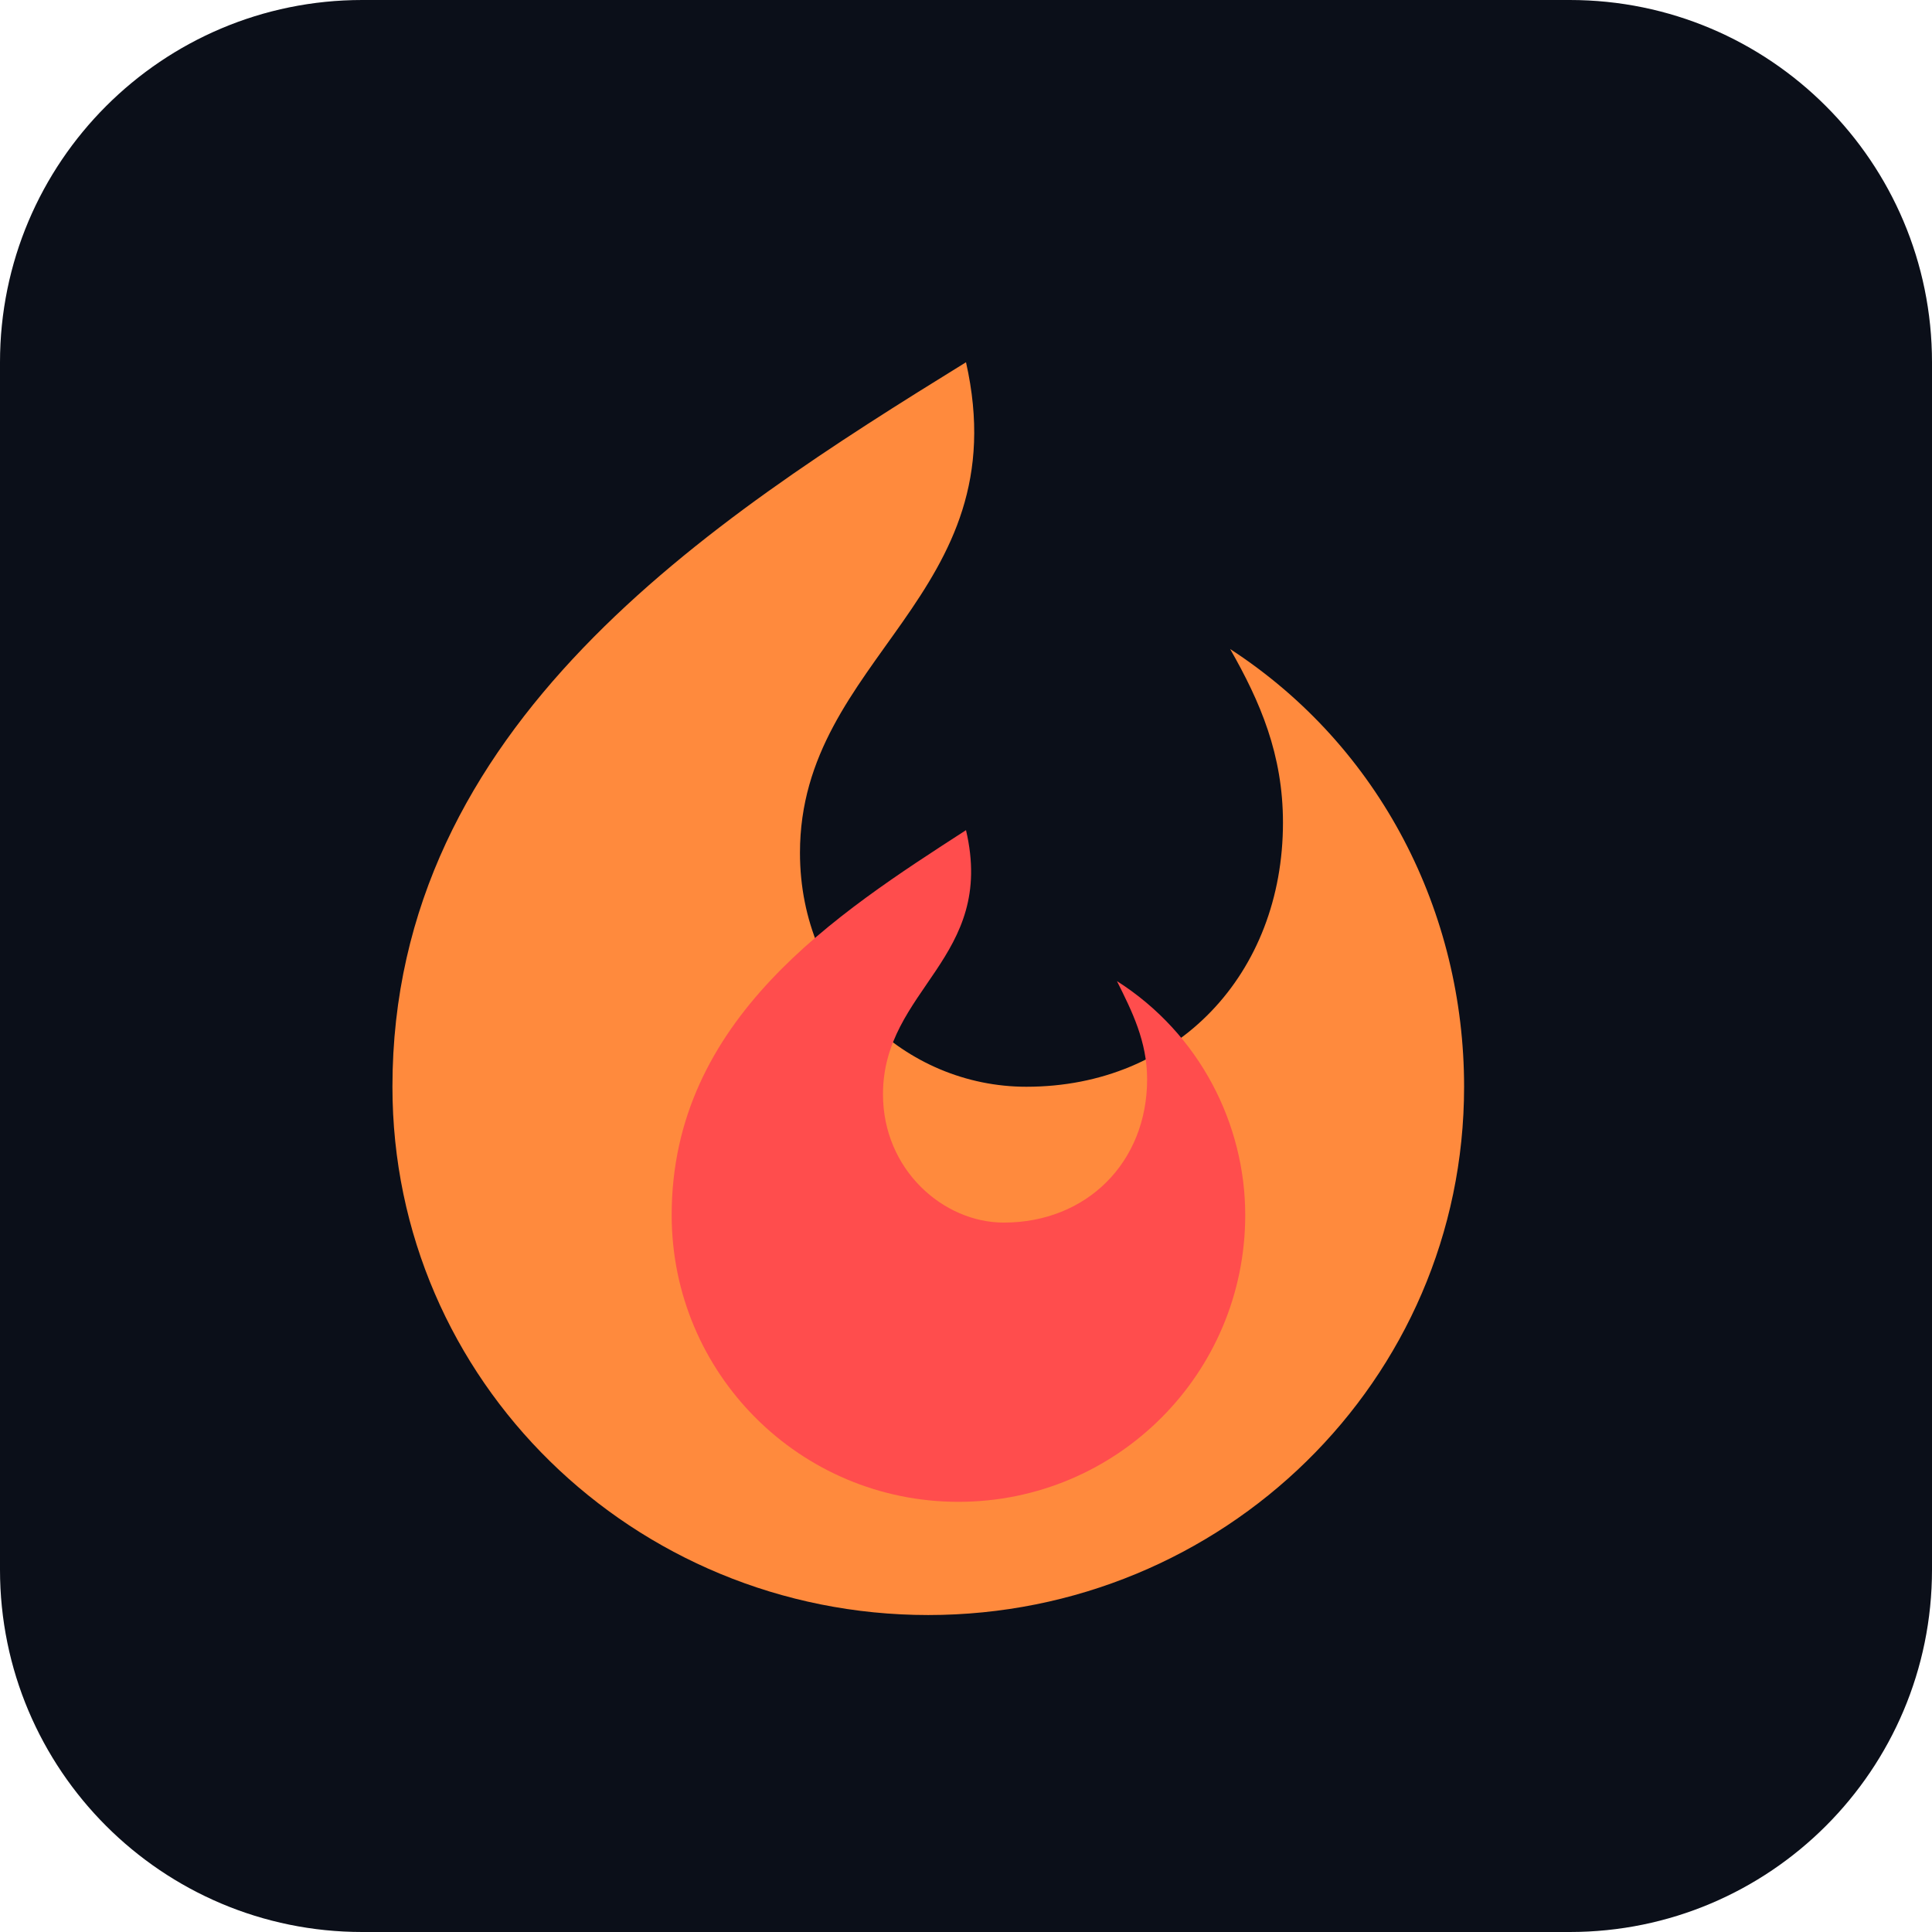
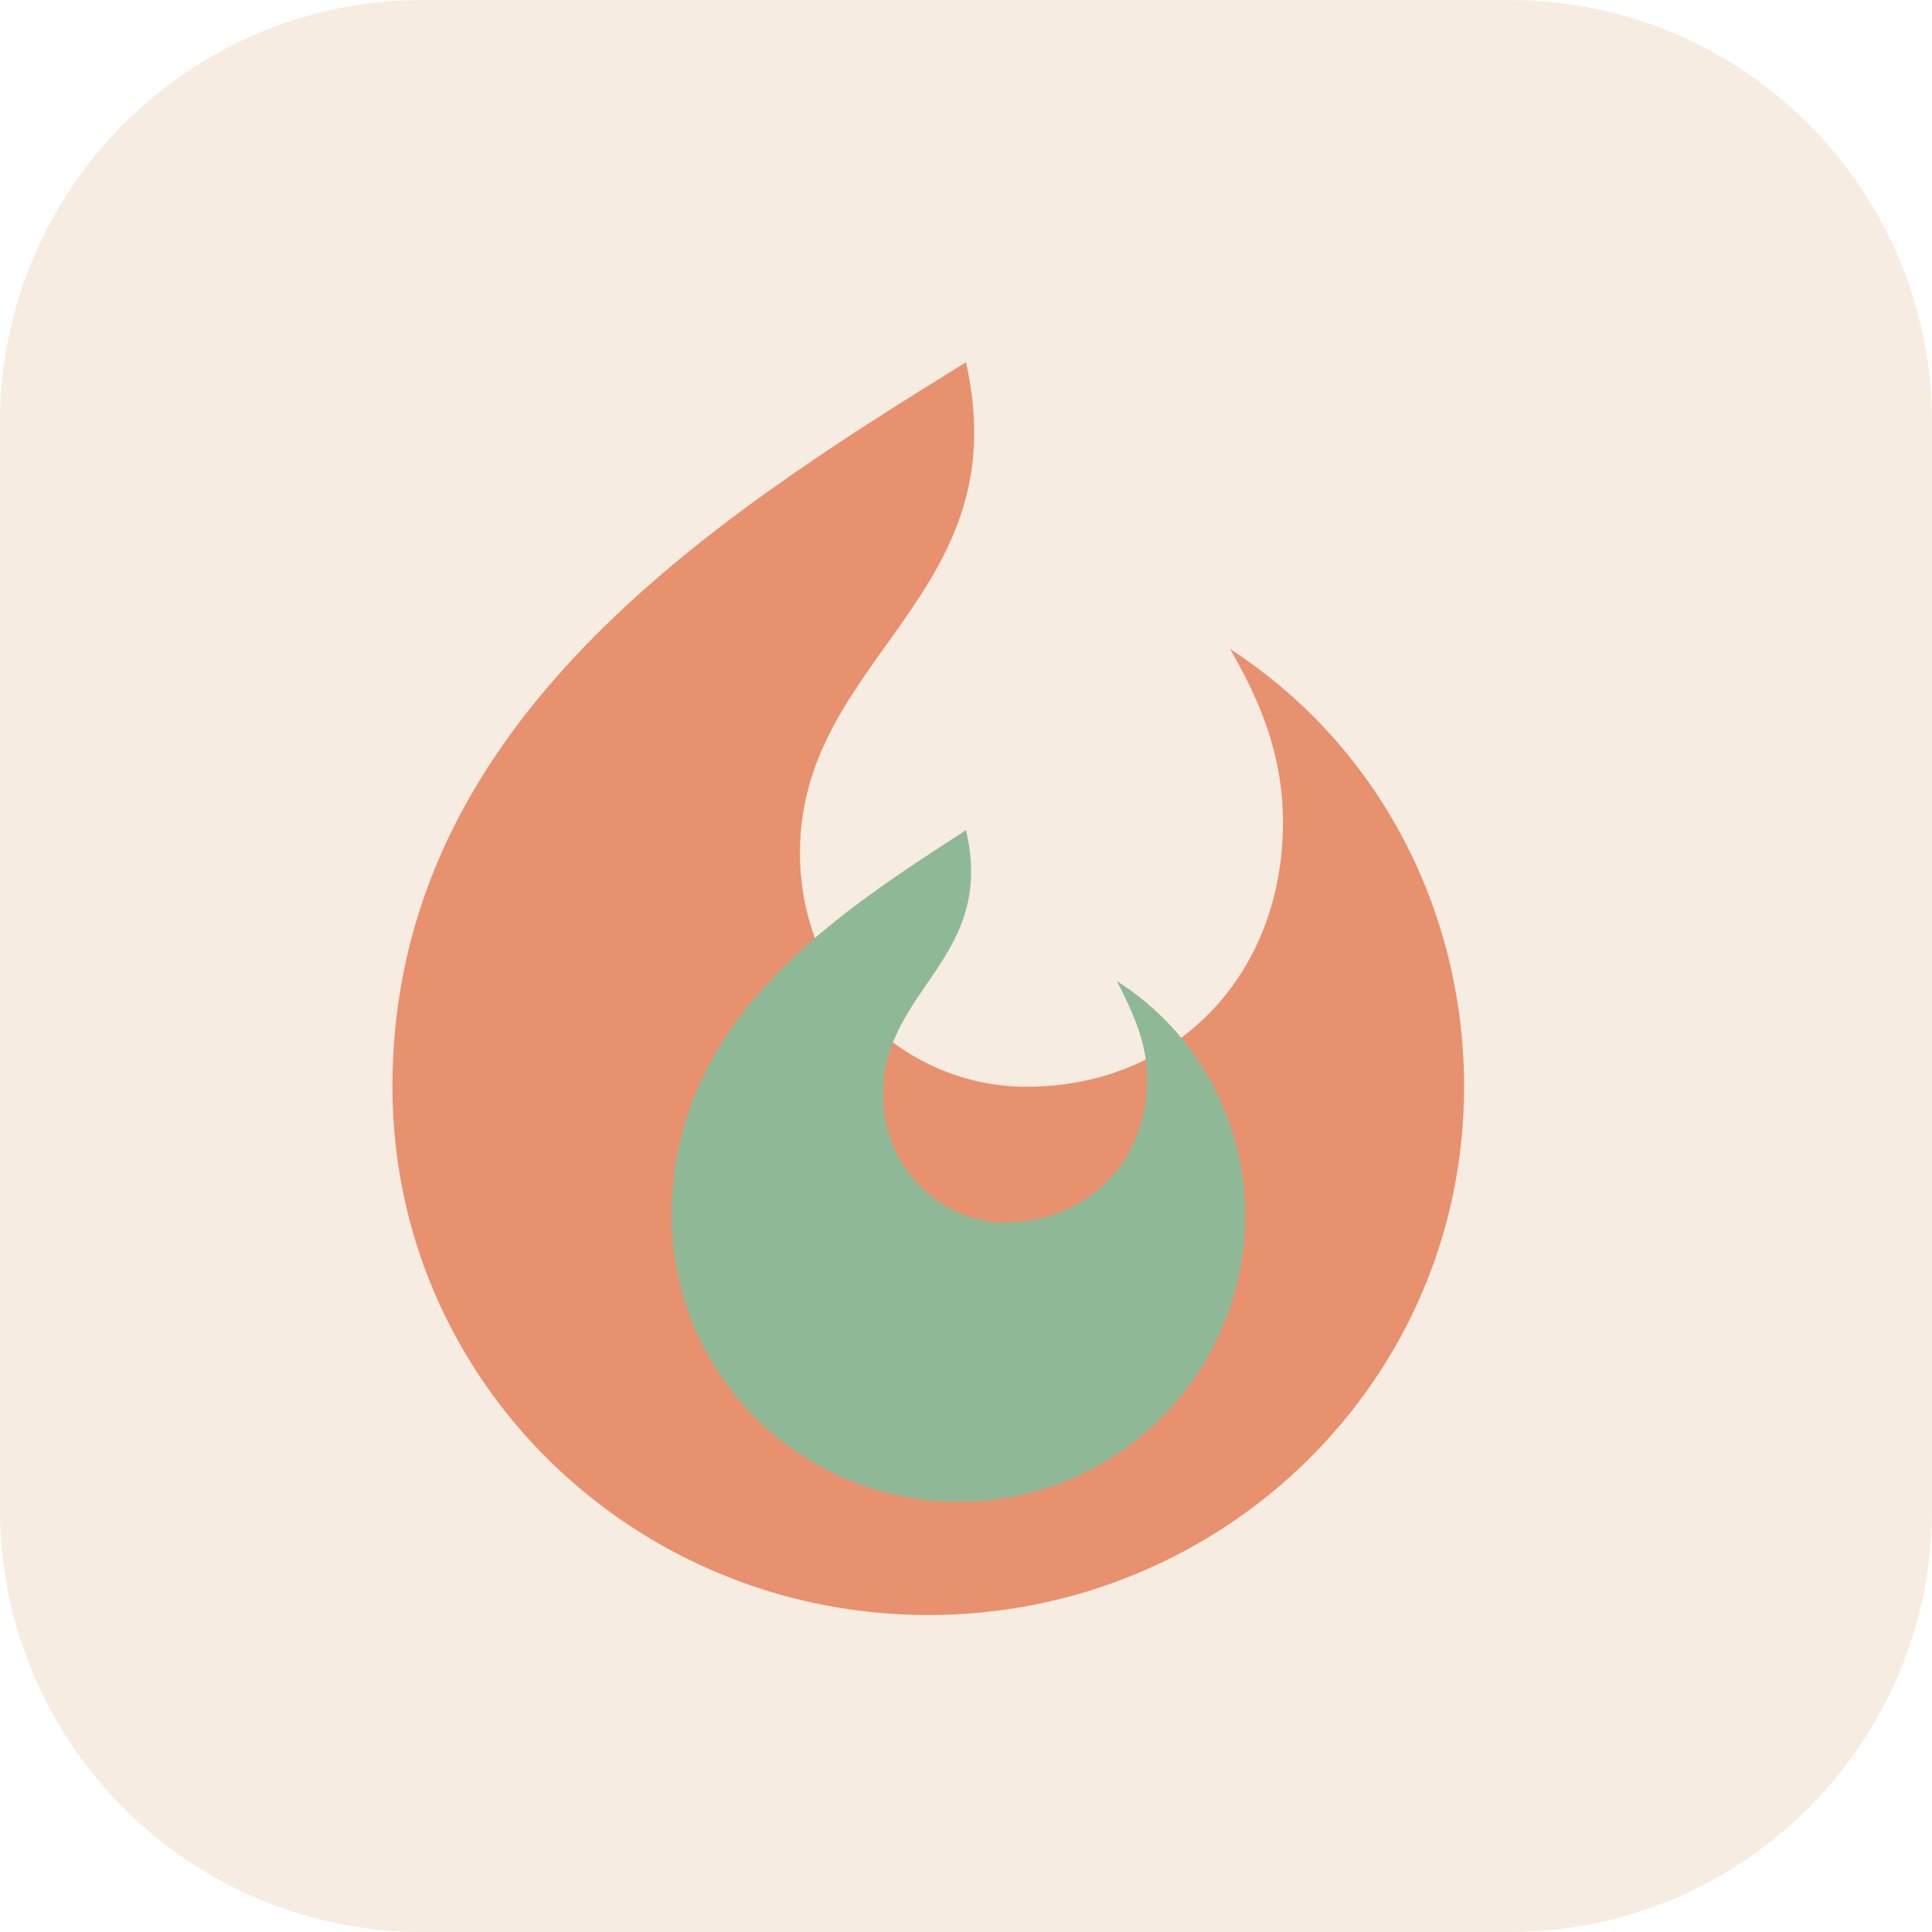
<svg xmlns="http://www.w3.org/2000/svg" viewBox="0 0 512 512">
-   <rect width="512" height="512" rx="96" fill="#0b0f19" />
-   <path fill="#ff8a3d" d="M256 96c14 62-44 78-44 130 0 36 28 62 60 62 40 0 68-30 68-70 0-18-6-32-14-46 40 26 62 70 62 116 0 78-64 140-142 140s-142-62-142-140c0-96 84-150 152-192z" />
-   <path fill="#ff4d4d" d="M256 220c8 34-22 42-22 70 0 20 16 34 32 34 22 0 38-16 38-38 0-10-4-18-8-26 22 14 34 38 34 62 0 42-34 76-76 76s-76-34-76-76c0-52 44-80 78-102z" />
+   <rect width="512" height="512" rx="112" fill="#F6ECE1" />
+   <path fill="#E8916F" d="M256 96c14 62-44 78-44 130 0 36 28 62 60 62 40 0 68-30 68-70 0-18-6-32-14-46 40 26 62 70 62 116 0 78-64 140-142 140s-142-62-142-140c0-96 84-150 152-192z" />
+   <path fill="#8FB996" d="M256 220c8 34-22 42-22 70 0 20 16 34 32 34 22 0 38-16 38-38 0-10-4-18-8-26 22 14 34 38 34 62 0 42-34 76-76 76s-76-34-76-76c0-52 44-80 78-102z" />
</svg>
